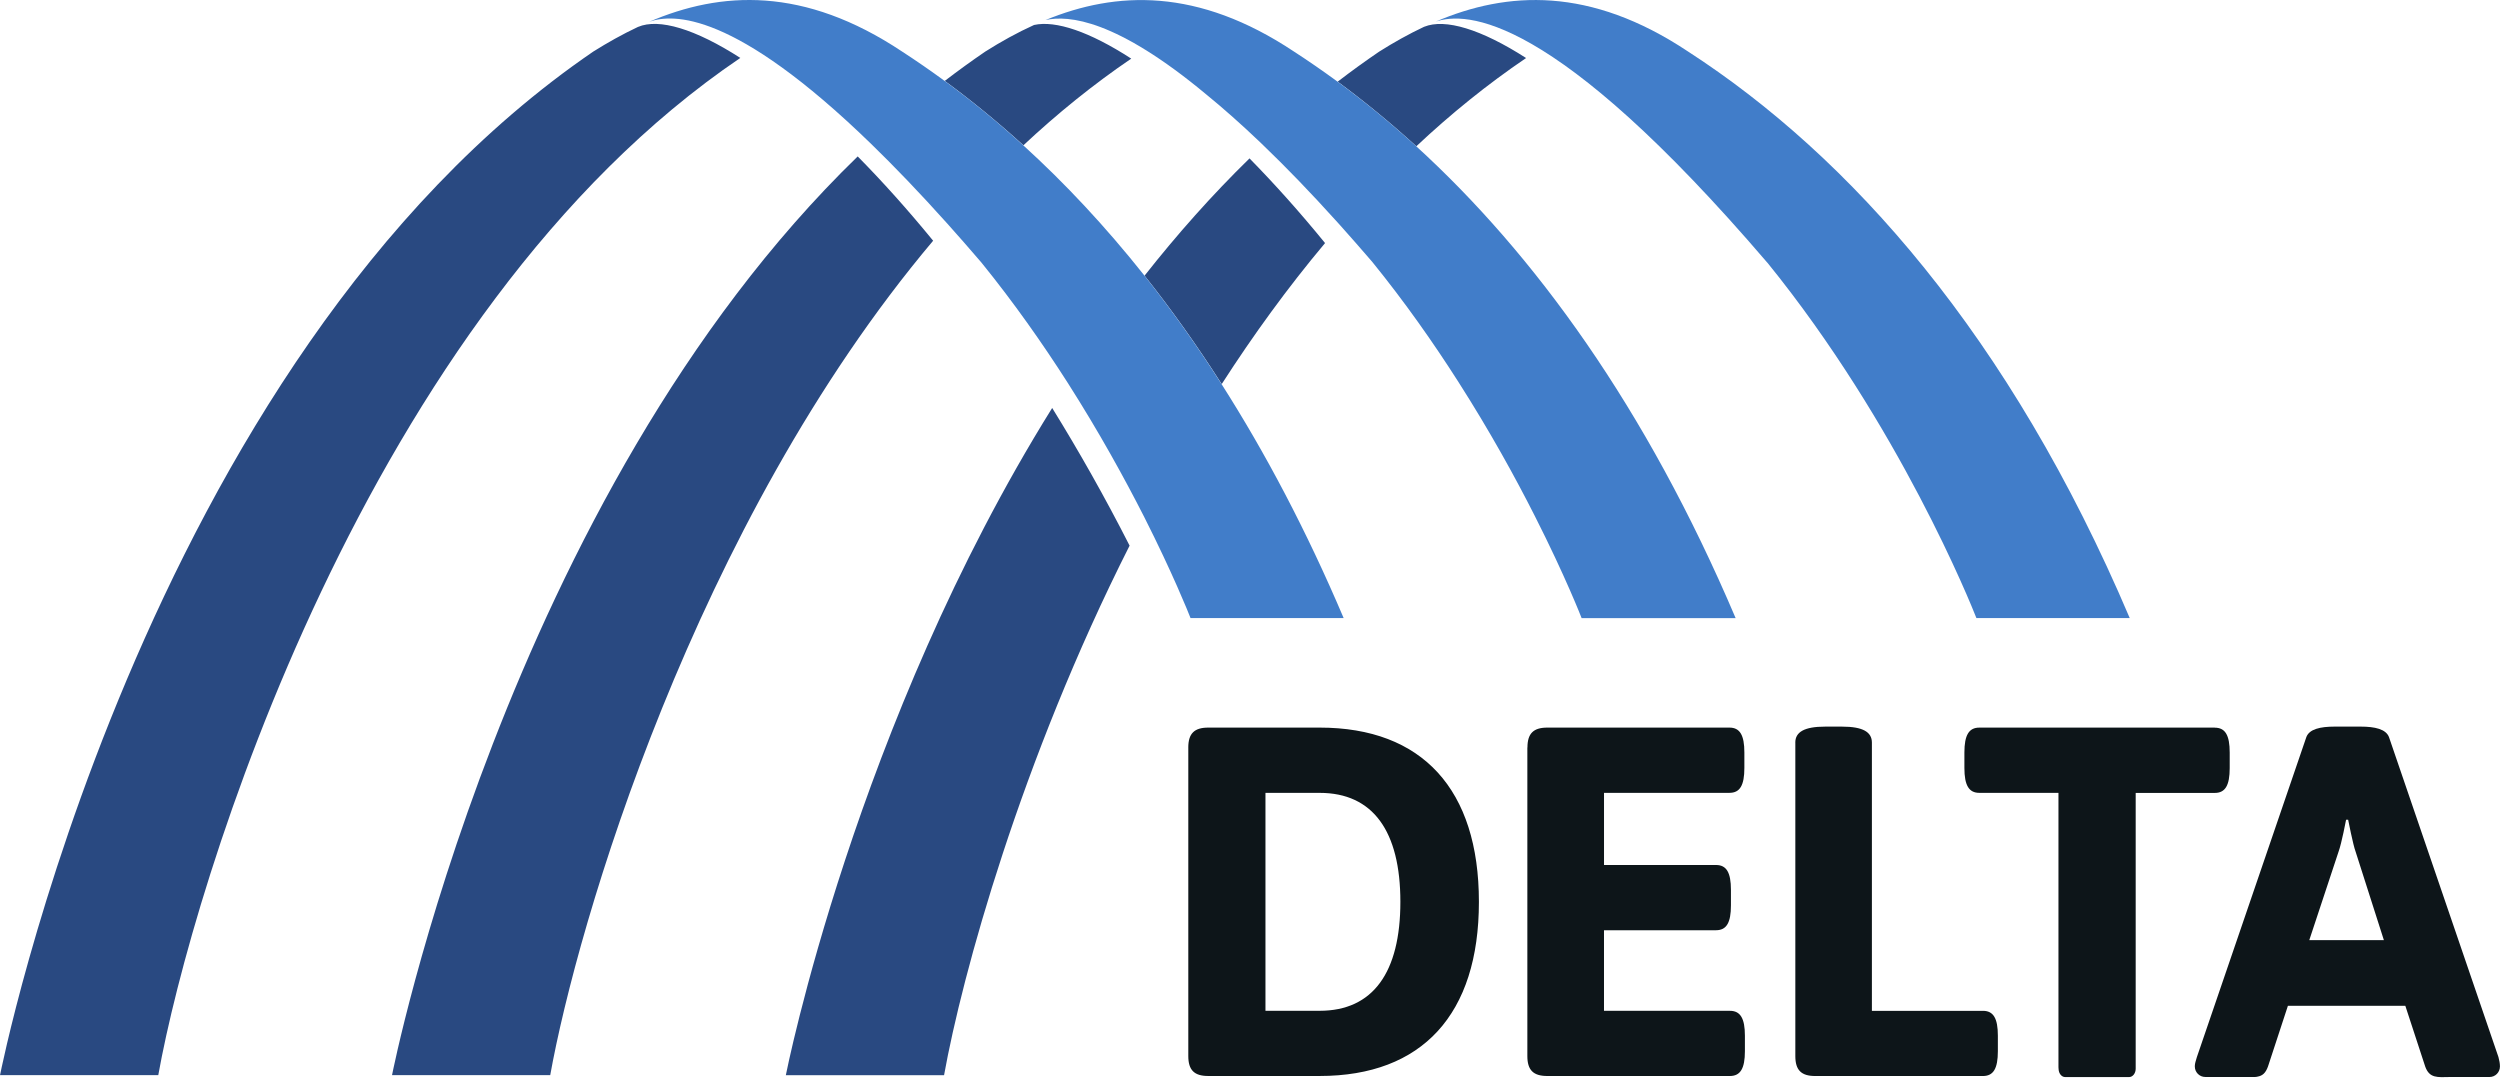
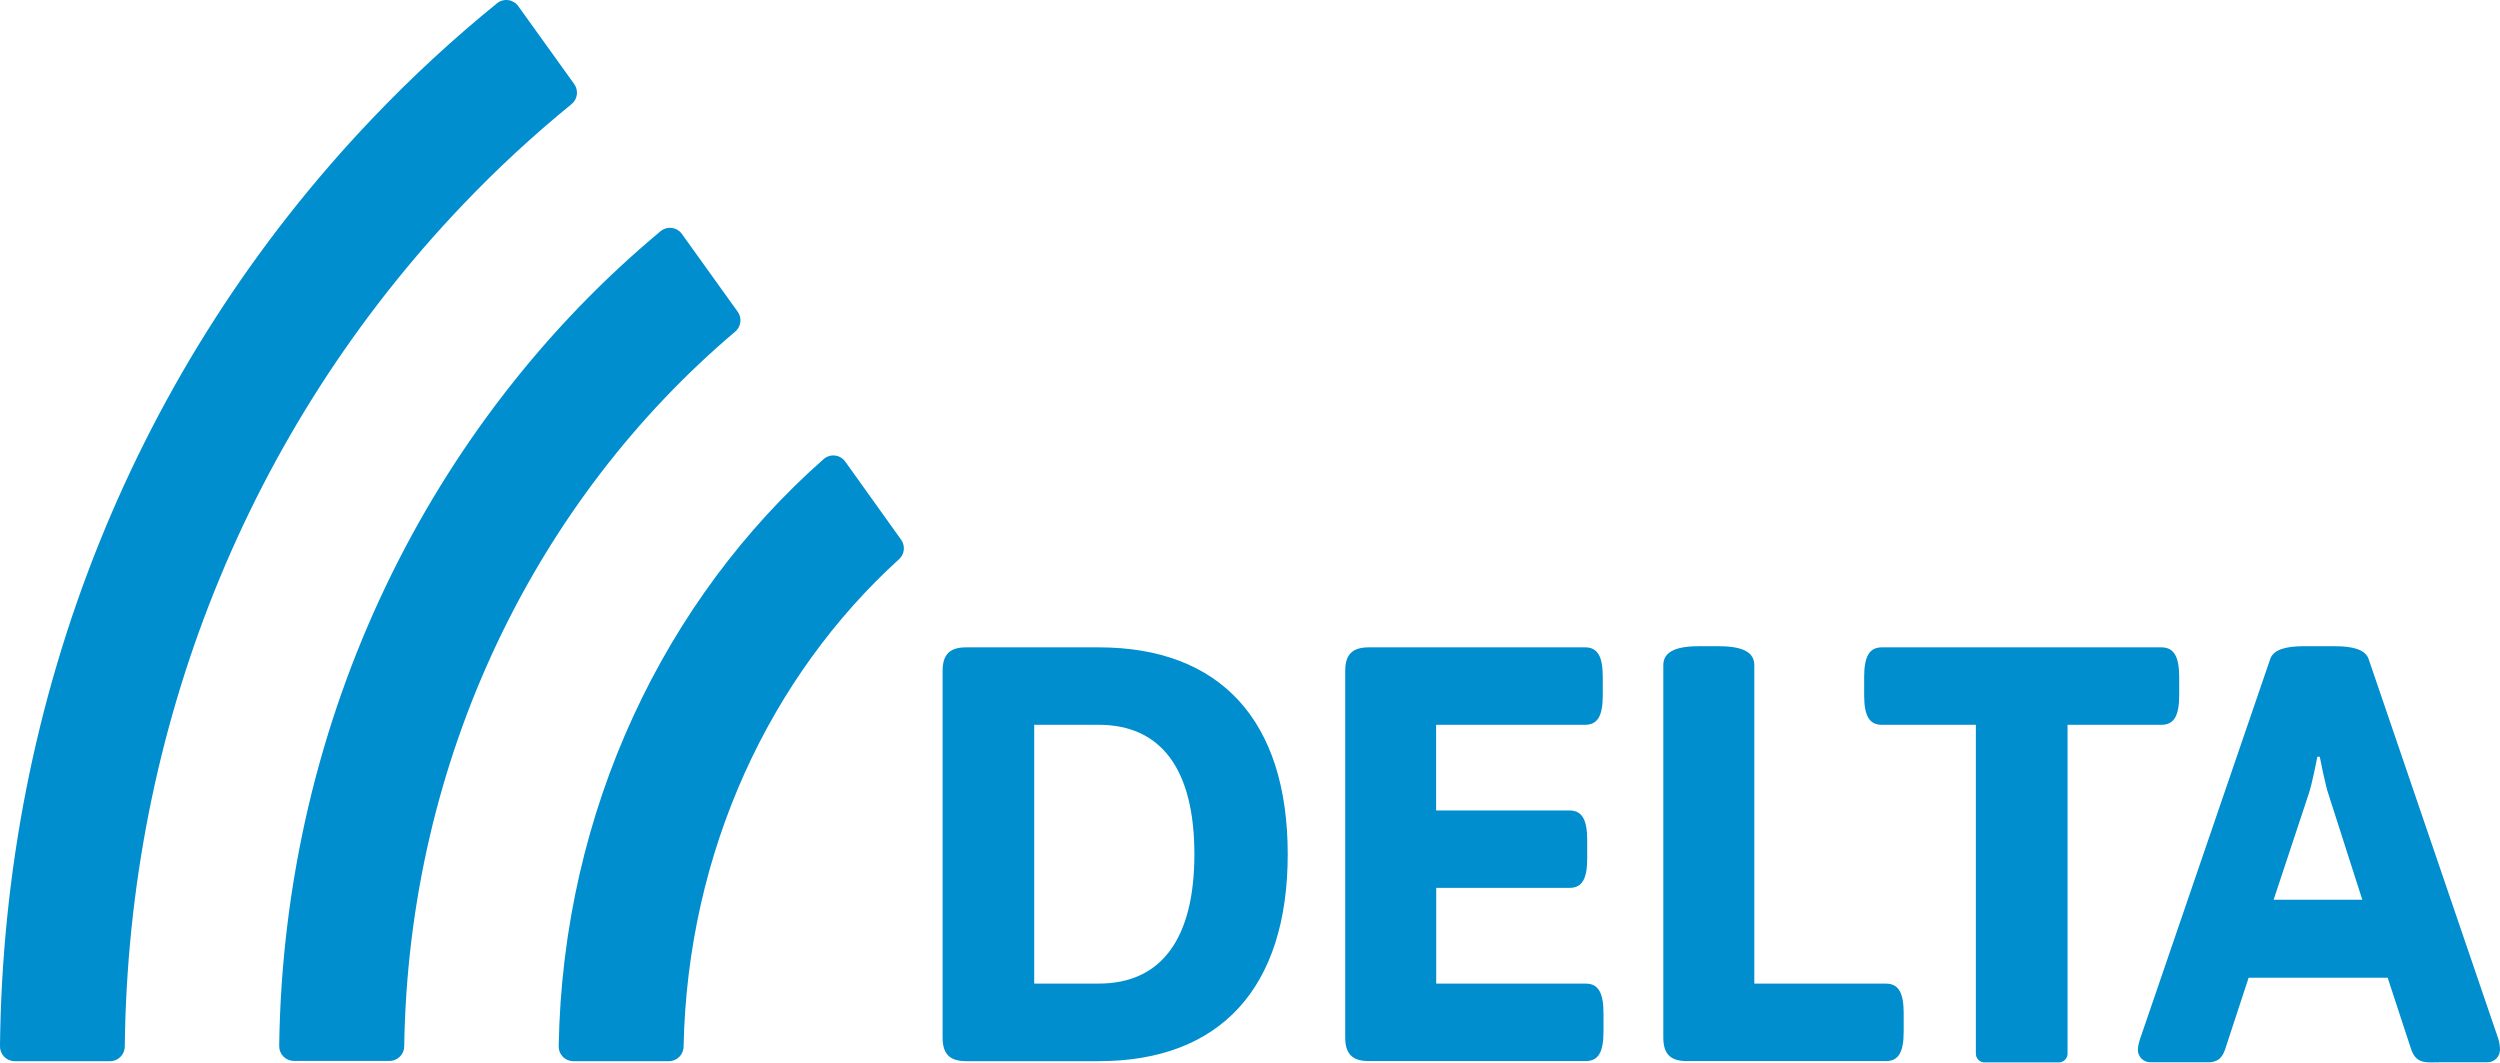
- <svg xmlns="http://www.w3.org/2000/svg" width="600" height="258.52" version="1.1" viewBox="0 0 158.75 68.401">
-   <g transform="translate(-150.09 -28.588)">
-     <path id="Shape" d="m190.61 30.295c-6e-3 0.004-0.015 0.004-0.022 0.009-0.975 0.459-1.914 0.988-2.826 1.559-28.744 19.655-37.67 64.996-37.67 64.996h10.048c2.122-11.835 13.115-48.44 36.96-64.593-2.876-1.847-5.169-2.529-6.49-1.971m31.314 2.016c-2.642-1.711-4.799-2.441-6.172-2.137-1.072 0.487-2.105 1.061-3.097 1.689-0.877 0.598-1.732 1.219-2.573 1.862 1.676 1.228 3.344 2.588 4.994 4.089 2.153-2.014 4.435-3.863 6.85-5.505m-46.945 64.552h10.048c1.706-9.5 9.124-34.957 24.315-52.987-1.629-1.992-3.238-3.781-4.79-5.353-22.353 21.682-29.571 58.341-29.571 58.341m65.543-66.576c-0.988 0.466-1.94 1-2.859 1.581-0.899 0.611-1.776 1.247-2.633 1.906 1.676 1.234 3.344 2.599 4.994 4.102 2.187-2.053 4.511-3.935 6.969-5.602-2.859-1.836-5.141-2.523-6.469-1.986m-40.538 66.576h10.048c1.148-6.378 4.866-19.945 11.781-33.627-1.587-3.118-3.24-6.035-4.916-8.742-12.524 20.097-16.913 42.37-16.913 42.37" fill="#294981" />
-     <path d="m262.31 45.257c8.392 10.341 12.963 21.764 13.282 22.578h9.736c-7.625-17.94-17.782-29.328-28.038-35.97-6.241-4.158-11.499-3.837-16.03-1.906 1.91-0.632 7.413-0.622 21.049 15.302" fill="#417DC9" />
-     <path d="m222.77 46.092c1.681 2.116 3.318 4.407 4.899 6.886 2.001-3.108 4.186-6.122 6.562-8.955-1.633-2.003-3.242-3.794-4.797-5.377-2.391 2.334-4.606 4.836-6.663 7.445" fill="#294981" />
-     <path d="m227.66 52.979c-1.581-2.48-3.218-4.771-4.894-6.886-2.49-3.136-5.067-5.886-7.699-8.277-1.646-1.501-3.313-2.859-4.992-4.089-0.897-0.656-1.797-1.278-2.696-1.862-6.258-4.167-11.525-3.837-16.062-1.895 1.512-0.524 5.386-0.693 14.076 7.742 1.477 1.434 3.097 3.118 4.864 5.089 0.693 0.775 1.408 1.589 2.15 2.456 2.062 2.542 3.894 5.154 5.49 7.651 1.988 3.118 3.608 6.068 4.851 8.511 1.802 3.564 2.798 6.053 2.941 6.417h9.723c-2.365-5.566-4.974-10.499-7.753-14.856m12.361-15.107c-1.65-1.503-3.318-2.865-4.994-4.099-0.918-0.671-1.836-1.308-2.759-1.906-6.129-4.084-11.311-3.848-15.787-2.007 1.479-0.325 4.5-0.032 10.215 4.73 1.055 0.86 2.196 1.867 3.432 3.047 0.059 0.056 0.119 0.113 0.178 0.173 1.44 1.382 3.002 2.995 4.699 4.877 0.061 0.065 0.126 0.139 0.186 0.206 0.658 0.736 1.334 1.505 2.036 2.321 2.057 2.534 3.887 5.139 5.479 7.636 1.988 3.112 3.608 6.055 4.844 8.5 1.966 3.876 2.975 6.49 2.975 6.49h9.78c-5.693-13.392-12.792-23.126-20.285-29.967" fill="#417DC9" />
-     <path d="m233.89 92.774c3.383 0 5.124-2.432 5.124-6.919 0-4.487-1.741-6.919-5.124-6.919h-3.443v13.838zm-8.344-16.718c0-0.884 0.381-1.265 1.265-1.265h7.077c6.514 0 10.113 3.92 10.113 11.066 0 7.14-3.599 11.057-10.113 11.057h-7.081c-0.881 0-1.26-0.377-1.26-1.265v-19.592zm21.537 0.002c0-0.888 0.375-1.267 1.262-1.267h11.564c0.665 0 0.949 0.476 0.949 1.581v0.981c0 1.104-0.282 1.581-0.944 1.581h-7.969v4.582h7.114c0.663 0 0.946 0.476 0.946 1.581v0.981c0 1.104-0.282 1.581-0.949 1.581h-7.112v5.117h7.995c0.665 0 0.953 0.476 0.953 1.581v0.981c0 1.104-0.288 1.577-0.953 1.577h-11.597c-0.888 0-1.265-0.377-1.265-1.265v-19.592m17.015-0.318c0-0.663 0.567-1.011 1.895-1.011h1.074c1.327 0 1.895 0.346 1.895 1.014v17.034h7.053c0.663 0 0.946 0.476 0.946 1.581v0.981c0 1.104-0.282 1.577-0.949 1.577h-10.65c-0.888 0-1.262-0.377-1.262-1.265v-19.91m26.634-0.949h-14.949c-0.663 0-0.949 0.476-0.949 1.581v0.981c0 1.104 0.286 1.581 0.949 1.581h5.024v17.424c0 0.048 5e-3 0.087 9e-3 0.13 0.015 0.275 0.195 0.494 0.418 0.494h1.999 0.017 0.022 0.022 1.997c0.232 0 0.42-0.238 0.42-0.531v-0.054-0.037-17.422h5.024c0.663 0 0.946-0.476 0.946-1.581v-0.981c0-1.104-0.282-1.581-0.949-1.581" fill="#0D1519" />
-     <path d="m296.73 88.287 1.862-5.624c0.195-0.537 0.476-2.023 0.476-2.023h0.13s0.314 1.611 0.472 2.023l1.797 5.624zm12.106 7.995c0-0.156-0.033-0.346-0.093-0.567l-6.952-20.322c-0.195-0.505-0.888-0.665-1.804-0.665h-1.646c-0.914 0-1.609 0.16-1.797 0.665l-6.952 20.322c-0.065 0.221-0.13 0.411-0.13 0.567v0.015 0.013c0 0.368 0.297 0.667 0.663 0.667h2.772 0.269 0.121c0.061 0 0.119-0.011 0.178-0.026 0.282-0.054 0.489-0.21 0.643-0.639l1.265-3.855h7.456l1.262 3.855c0.271 0.758 0.775 0.682 1.577 0.667h2.506c0.368 0 0.663-0.297 0.663-0.671v-0.011-0.015z" fill="#0D1519" />
+ <svg xmlns="http://www.w3.org/2000/svg" data-name="Layer 1" version="1.1" viewBox="0 0 800 339.98">
+   <defs>
+     <style>.cls-1{fill:#008ecf;}</style>
+   </defs>
+   <g fill="#008ecf" stroke-width="1.66">
+     <path class="cls-1" d="m301.63 214.72c0-5.296 2.291-7.571 7.571-7.571h42.371c38.951 0 60.501 23.46 60.501 66.196s-21.551 66.229-60.501 66.229h-42.371c-5.28 0-7.571-2.275-7.571-7.571zm49.942 100.03c20.222 0 30.633-14.561 30.633-41.408s-10.41-41.408-30.633-41.408h-20.621v82.816z" Googl="true" />
+     <path class="cls-1" d="m430.47 214.72c0-5.296 2.275-7.571 7.571-7.571h69.168c3.985 0 5.678 2.839 5.678 9.464v5.861c0 6.641-1.66 9.464-5.678 9.464h-47.651v27.412h42.67c3.968 0 5.678 2.839 5.678 9.464v5.861c0 6.641-1.66 9.447-5.678 9.447h-42.637v30.633h47.85c3.968 0 5.678 2.839 5.678 9.464v5.861c0 6.641-1.66 9.464-5.678 9.464h-69.401c-5.296 0-7.571-2.275-7.571-7.571z" />
+     <path class="cls-1" d="m532.26 212.85c0-3.968 3.404-6.06 11.356-6.06h6.409c7.953 0 11.356 2.092 11.356 6.06v101.91h42.122c3.985 0 5.678 2.839 5.678 9.464v5.861c0 6.641-1.66 9.464-5.678 9.464h-63.689c-5.296 0-7.554-2.275-7.554-7.571z" />
+     <path class="cls-1" d="m691.65 207.15h-89.44c-3.968 0-5.678 2.839-5.678 9.464v5.861c0 6.641 1.66 9.464 5.678 9.464h30.068v104.32a5.296 5.296 0 0 0 0 0.747 2.839 2.839 0 0 0 2.507 2.972h24.257a2.905 2.905 0 0 0 2.574-3.221 2.042 2.042 0 0 0 0-0.332v-0.216-104.27h30.051c3.985 0 5.678-2.839 5.678-9.464v-5.861c-0.017-6.542-1.71-9.464-5.695-9.464z" />
+     <path class="cls-1" d="m800 335.76a13.282 13.282 0 0 0-0.565-3.404l-41.524-121.6c-1.146-3.022-5.313-3.968-10.775-3.968h-9.846c-5.479 0-9.646 0.946-10.775 3.968l-41.657 121.6a14.644 14.644 0 0 0-0.747 3.404v0.166a3.985 3.985 0 0 0 3.968 4.001h16.603 1.66 0.731a4.549 4.549 0 0 0 1.063-0.149c1.66-0.349 2.922-1.262 3.852-3.835l7.571-23.062h44.496l7.571 23.062c1.66 4.533 4.632 4.068 9.431 3.985h14.943a3.985 3.985 0 0 0 3.985-4.001s0.017-0.133 0.017-0.166zm-72.439-47.85 11.157-33.654c1.146-3.221 2.839-12.104 2.839-12.104h0.764s1.893 9.646 2.822 12.104l10.792 33.654z" />
+     <path class="cls-1" d="m236.08 99.782-17.865-24.905a4.715 4.715 0 0 0-6.824-0.897c-73.186 60.966-120.65 155.07-122.05 260.77a4.715 4.715 0 0 0 4.715 4.748h30.599a4.715 4.715 0 0 0 4.699-4.665c1.345-92.595 42.487-175.05 105.91-228.71a4.699 4.699 0 0 0 0.814-6.342zm-52.349-72.904-17.881-24.905a4.715 4.715 0 0 0-6.774-0.946 422.1 422.1 0 0 0-39.847 36.809c-75.826 79.512-118.06 184.79-119.23 296.93a4.715 4.715 0 0 0 4.632 4.815h30.599a4.715 4.715 0 0 0 4.699-4.682c1.129-101.83 39.449-197.33 108.17-269.38a376.77 376.77 0 0 1 34.767-32.177 4.699 4.699 0 0 0 0.863-6.459zm86.751 120.84a4.682 4.682 0 0 0-6.89-0.83c-50.689 44.629-83.497 112.15-84.808 187.86a4.682 4.682 0 0 0 4.665 4.832h30.599a4.715 4.715 0 0 0 4.699-4.665c1.262-62.693 27.843-118.63 68.919-155.94a4.715 4.715 0 0 0 0.697-6.259z" />
  </g>
</svg>
